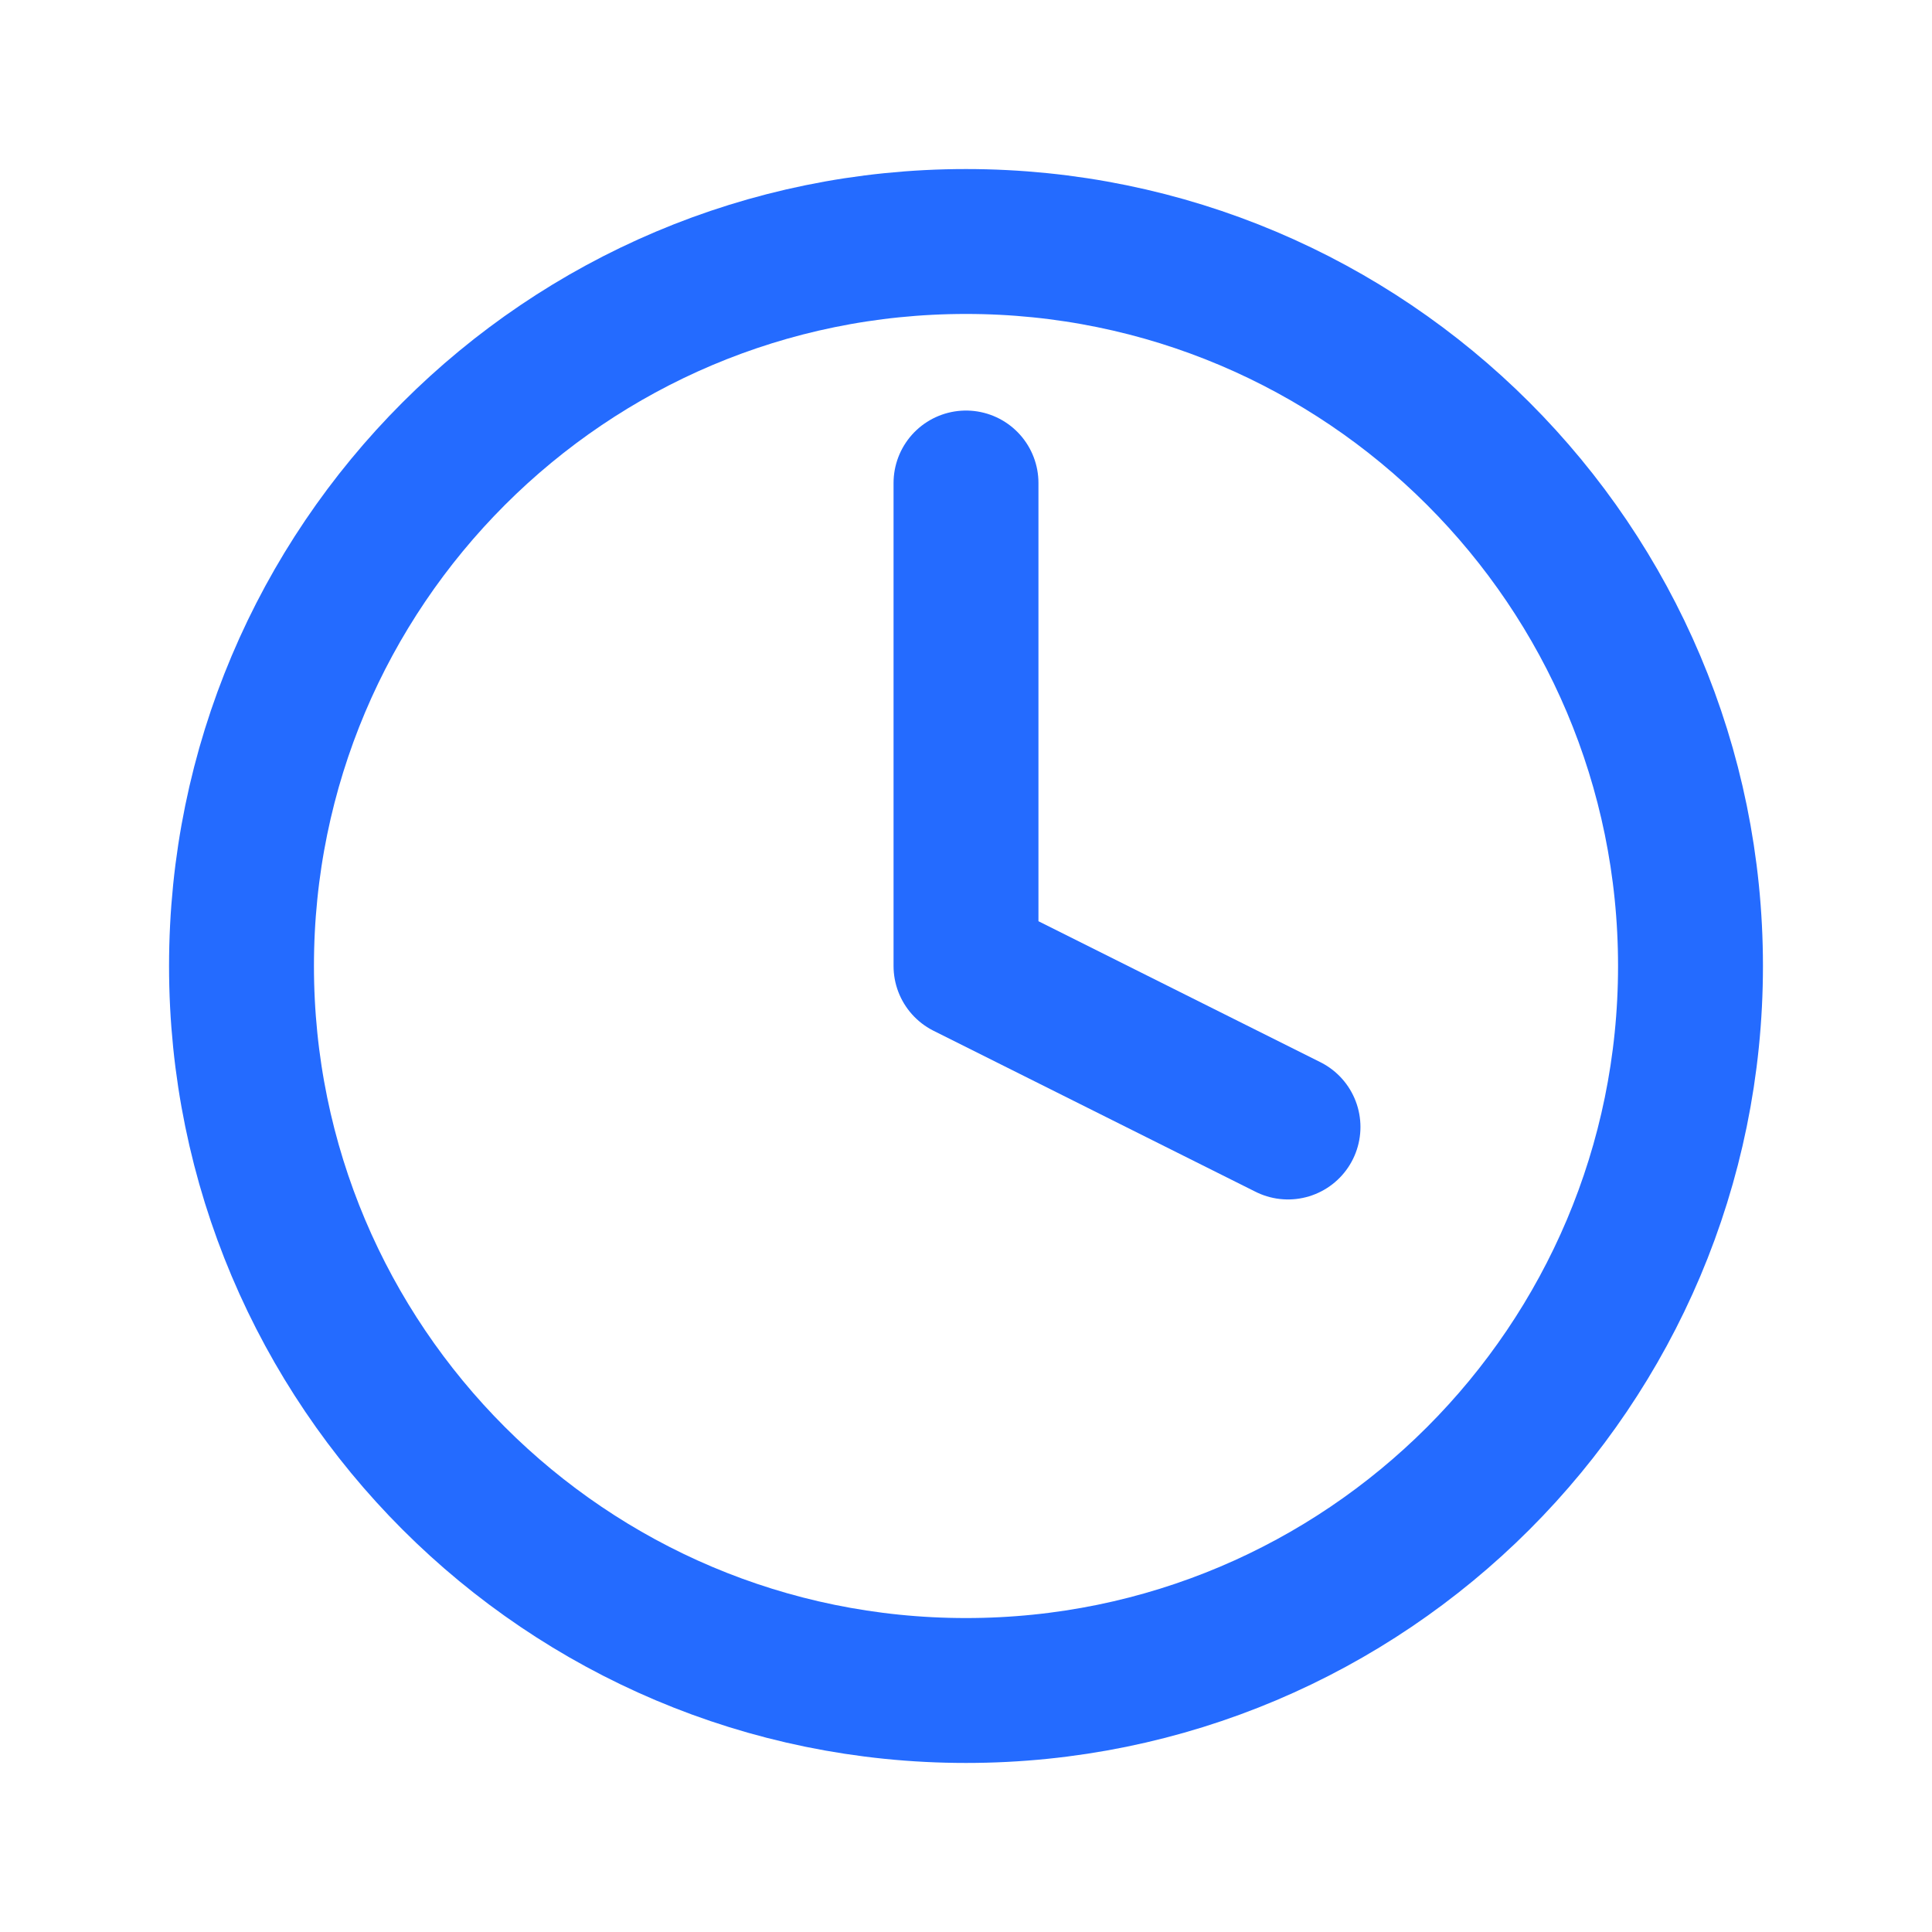
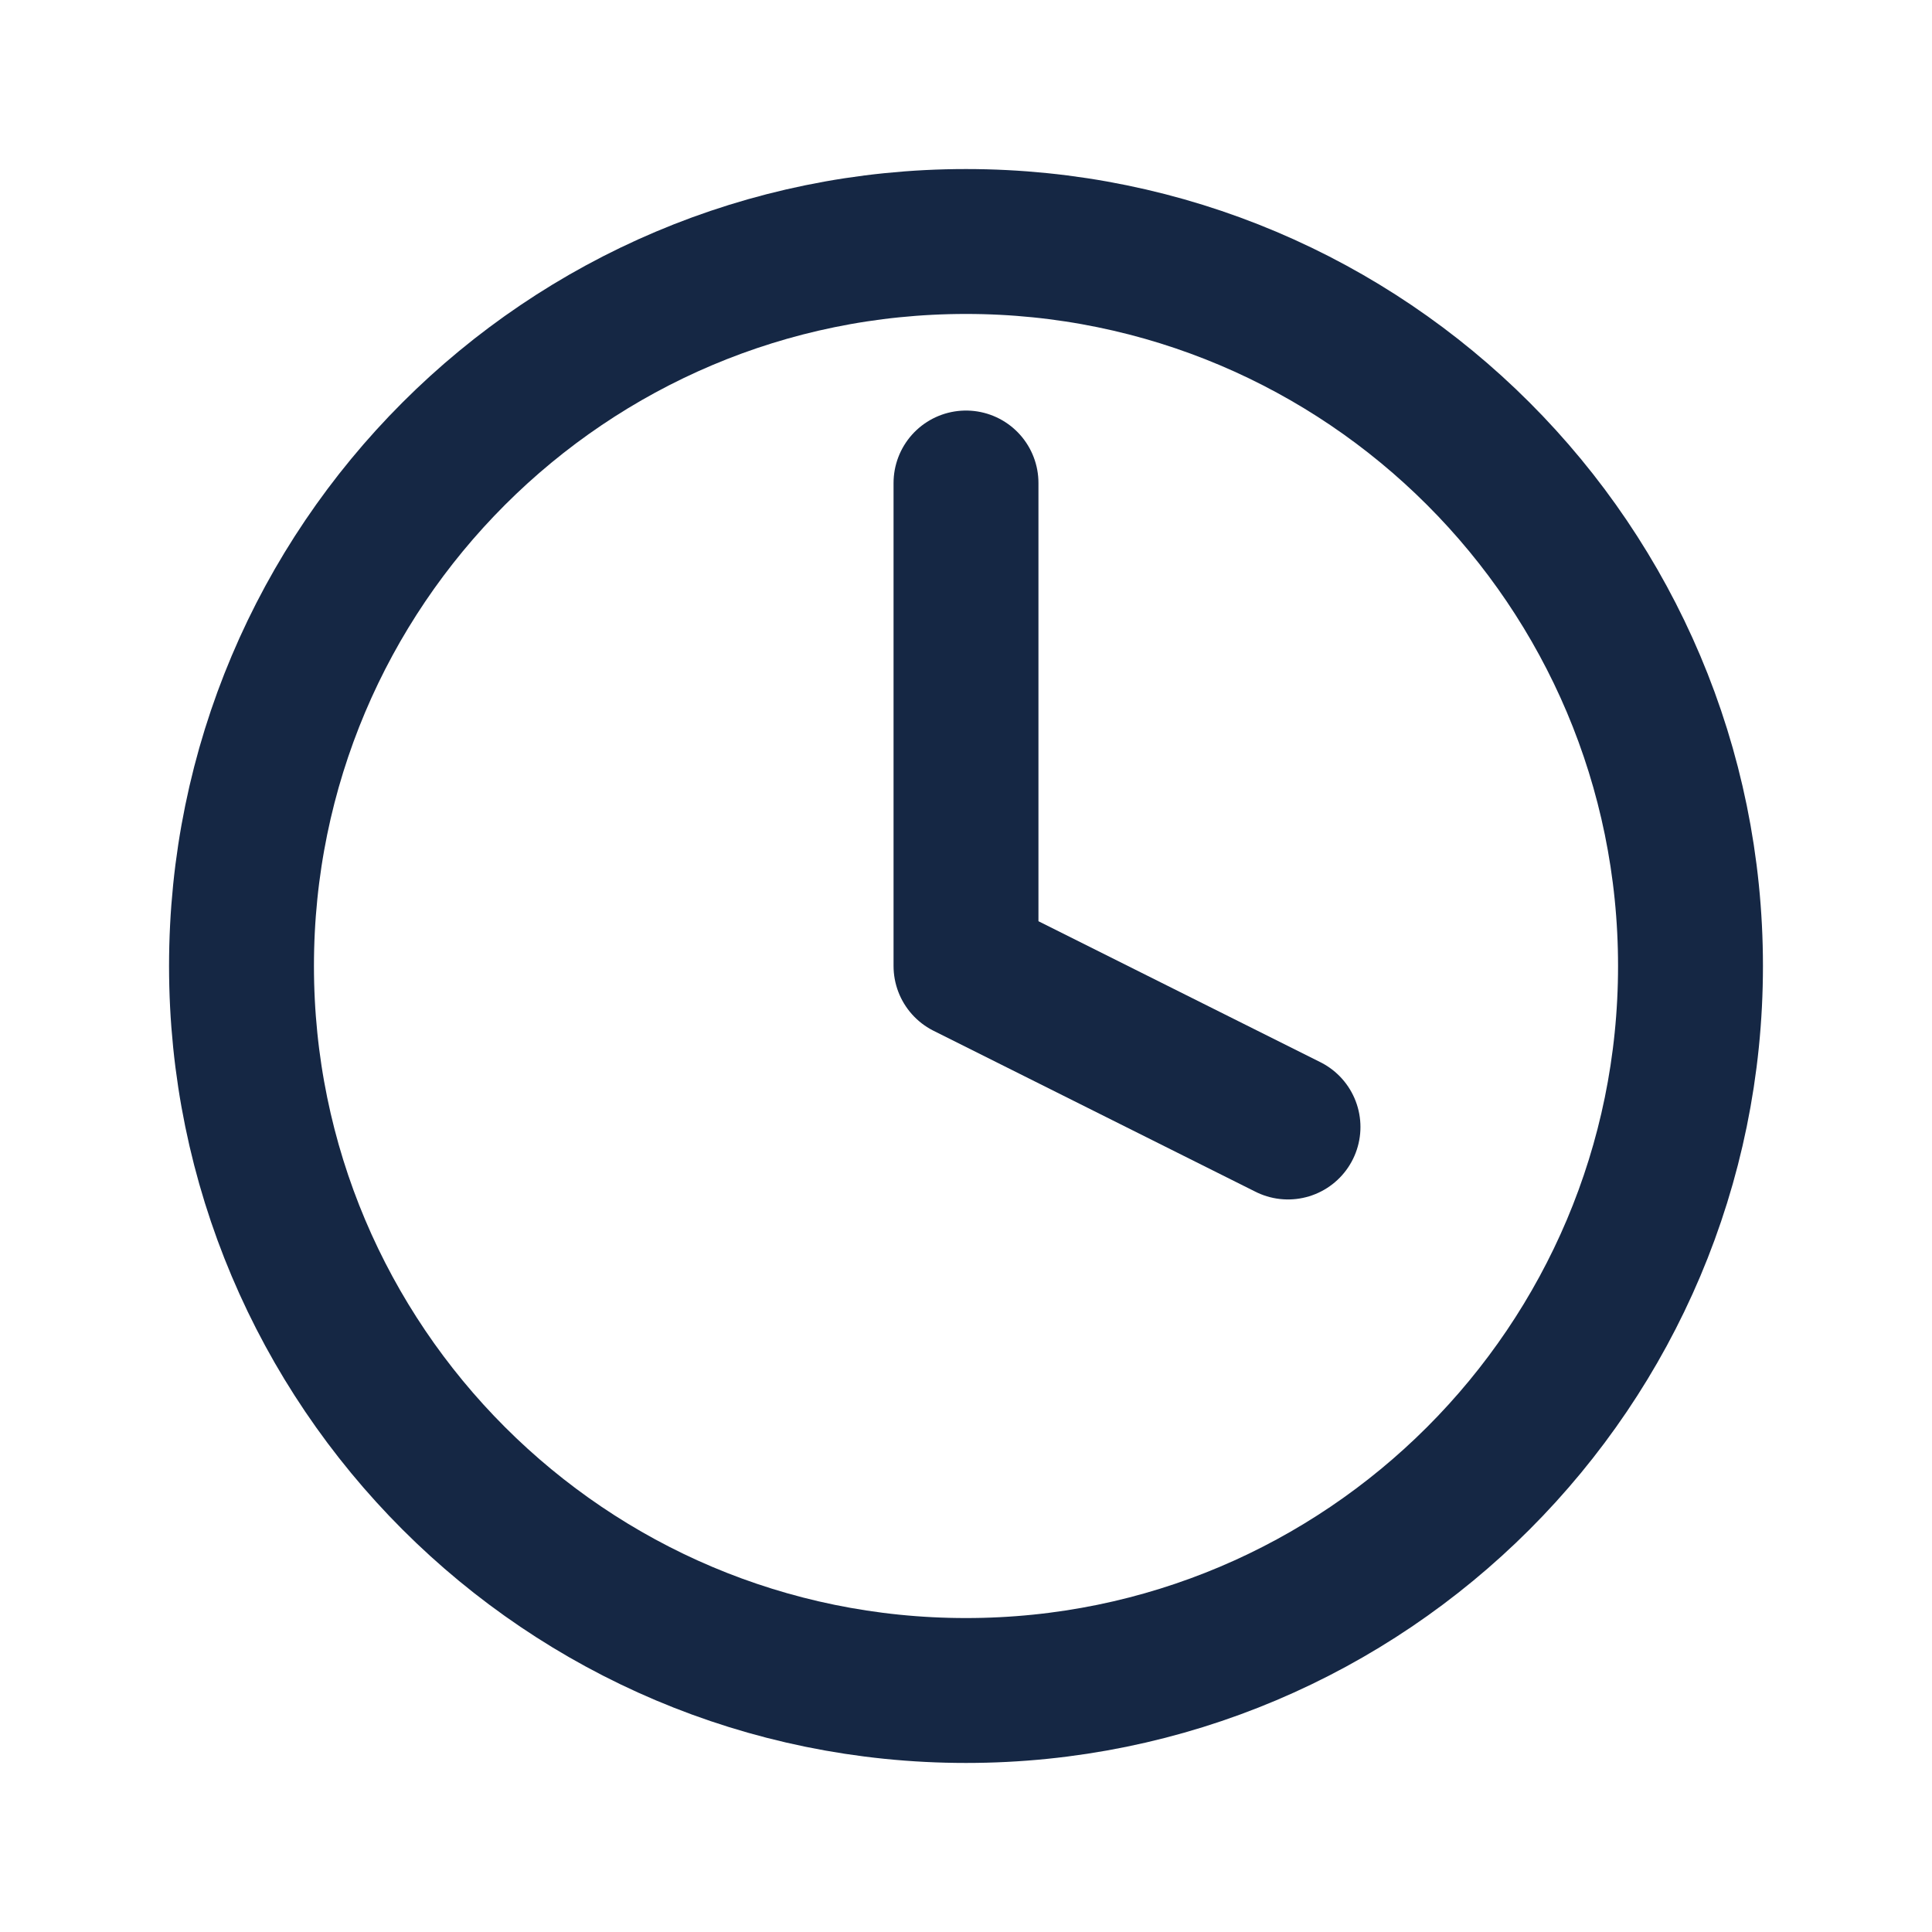
- <svg xmlns="http://www.w3.org/2000/svg" width="24" height="24" viewBox="0 0 24 24" fill="none" stroke="#246BFF" stroke-width="1.8" stroke-linecap="round" stroke-linejoin="round">
+ <svg xmlns="http://www.w3.org/2000/svg" width="24" height="24" viewBox="0 0 24 24" fill="none" stroke="#152744" stroke-width="1.8" stroke-linecap="round" stroke-linejoin="round">
  <circle cx="12" cy="12" r="9" />
  <path d="M12 6v6l4 2" />
</svg>
